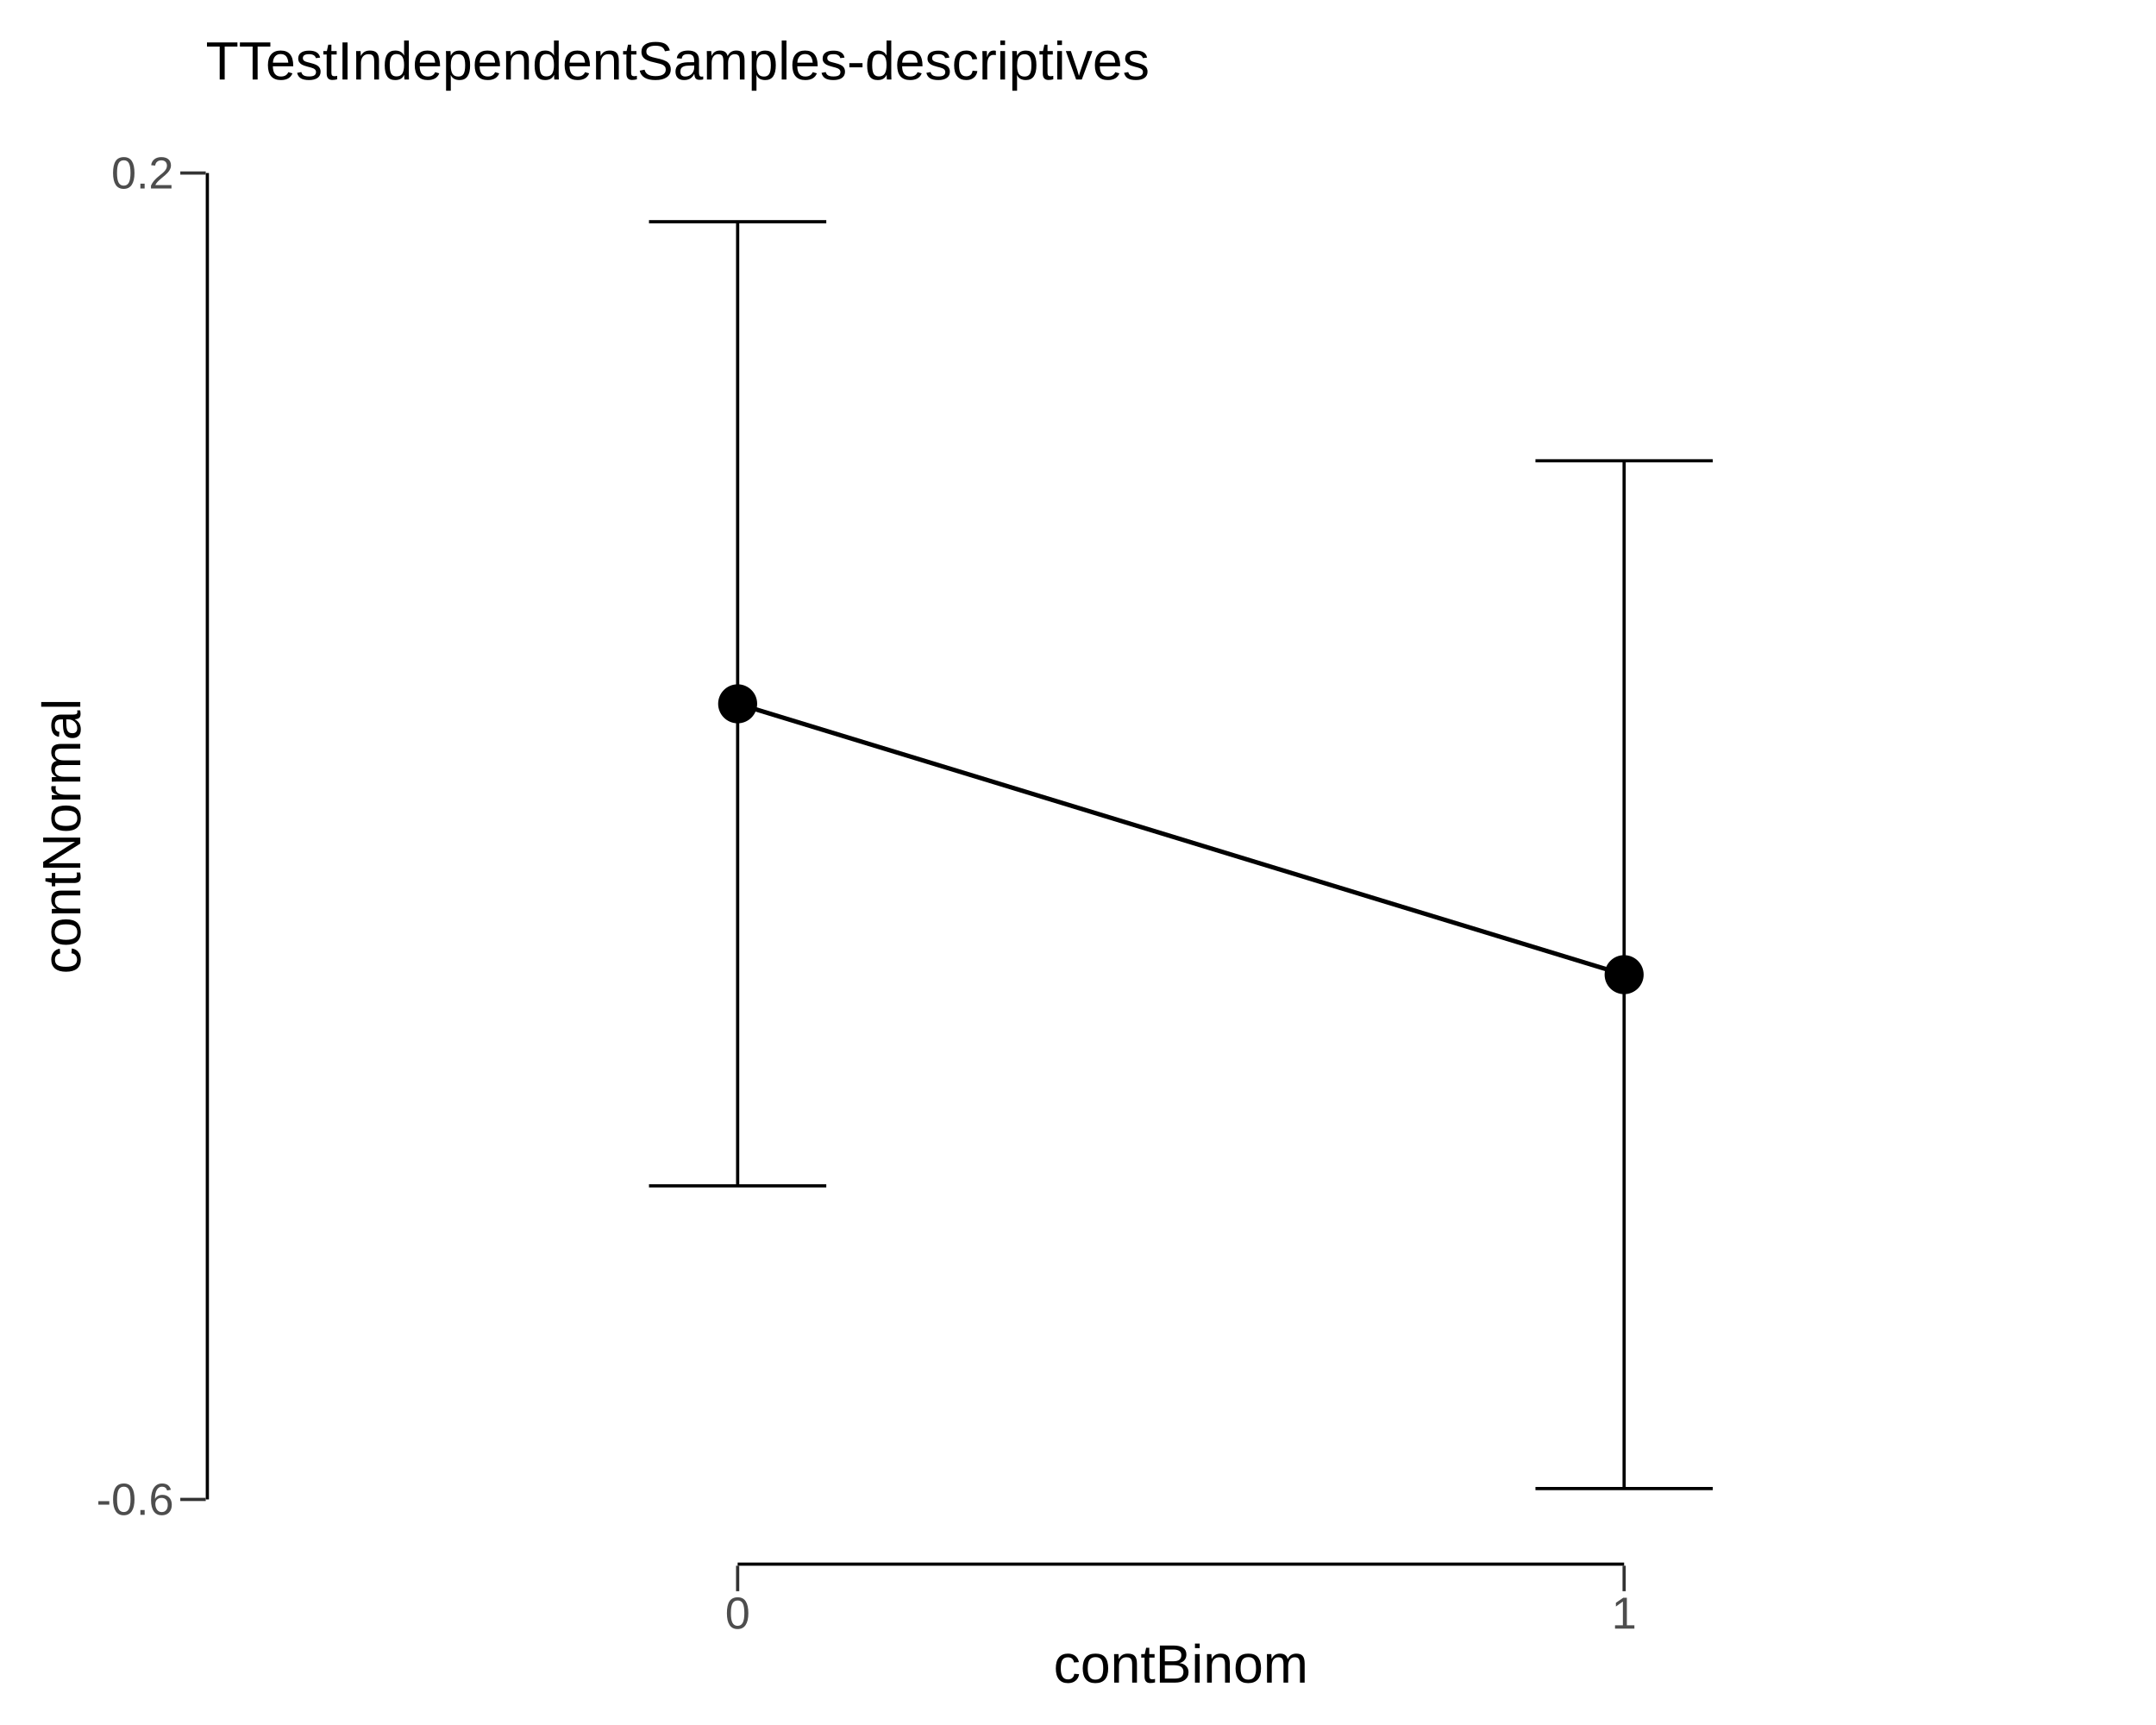
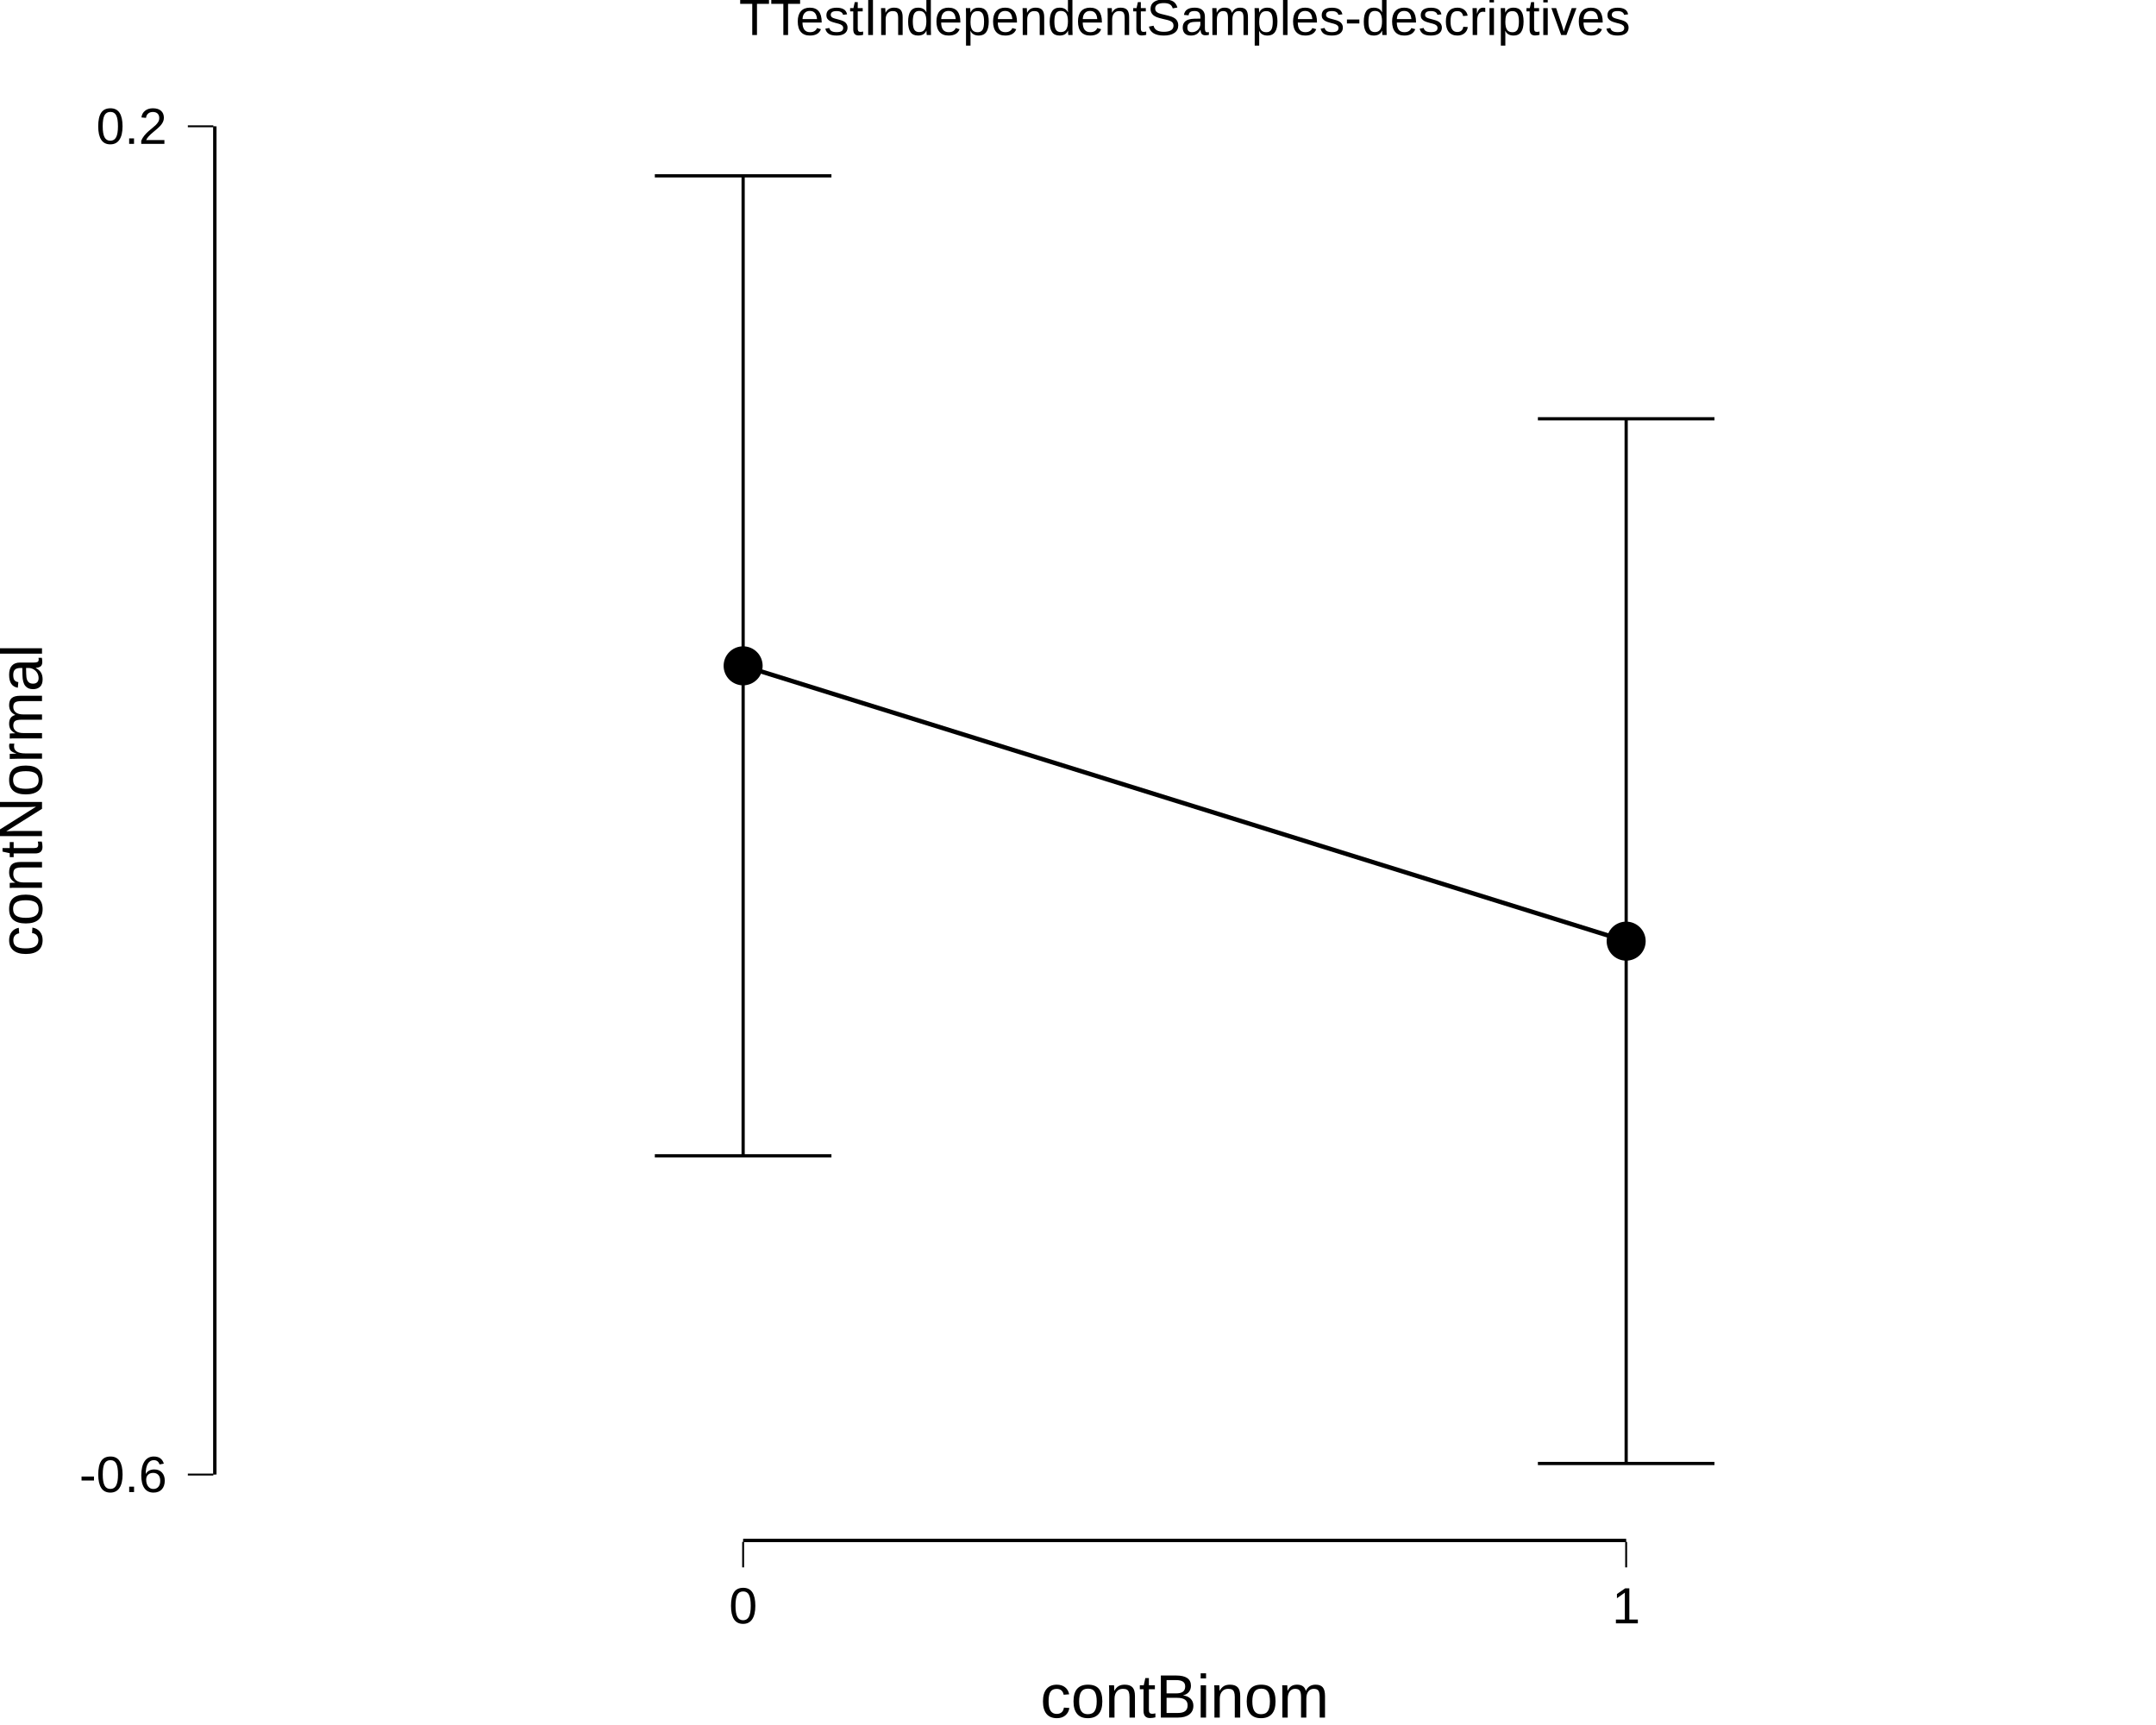
<svg xmlns="http://www.w3.org/2000/svg" viewBox="0 0 720.00 576.00">
  <defs>
    <style type="text/css">
-     line, polyline, path, rect, circle {
+     line, polyline, polygon, path, rect, circle {
      fill: none;
      stroke: #000000;
      stroke-linecap: round;
      stroke-linejoin: round;
      stroke-miterlimit: 10.00;
    }
  </style>
  </defs>
  <rect width="100%" height="100%" style="stroke: none; fill: #FFFFFF;" />
-   <rect x="0.00" y="0.00" width="720.00" height="576.00" style="stroke-width: 1.07; stroke: none;" />
+   <rect x="0.00" y="0.00" width="720.00" height="576.00" style="stroke-width: 10.67; stroke: none;" />
  <defs>
-     <clipPath id="cpNjguNzExMnw3MjB8NTIyLjgyM3wzNS42MjM2">
-       <rect x="68.71" y="35.62" width="651.29" height="487.20" />
+     <clipPath id="cpNzEuMjR8NzIwLjAwfDUxNC44OHwxOS42Nw==">
+       <rect x="71.24" y="19.67" width="648.76" height="495.21" />
    </clipPath>
  </defs>
-   <rect x="68.71" y="35.62" width="651.29" height="487.20" style="stroke-width: 1.07; stroke: none;" clip-path="url(#cpNjguNzExMnw3MjB8NTIyLjgyM3wzNS42MjM2)" />
-   <polyline points="216.73,74.04 275.94,74.04 " style="stroke-width: 1.07; stroke-linecap: butt;" clip-path="url(#cpNjguNzExMnw3MjB8NTIyLjgyM3wzNS42MjM2)" />
-   <polyline points="246.34,74.04 246.34,395.97 " style="stroke-width: 1.07; stroke-linecap: butt;" clip-path="url(#cpNjguNzExMnw3MjB8NTIyLjgyM3wzNS42MjM2)" />
-   <polyline points="216.73,395.97 275.94,395.97 " style="stroke-width: 1.07; stroke-linecap: butt;" clip-path="url(#cpNjguNzExMnw3MjB8NTIyLjgyM3wzNS42MjM2)" />
-   <polyline points="512.77,153.86 571.98,153.86 " style="stroke-width: 1.07; stroke-linecap: butt;" clip-path="url(#cpNjguNzExMnw3MjB8NTIyLjgyM3wzNS42MjM2)" />
-   <polyline points="542.38,153.86 542.38,497.05 " style="stroke-width: 1.07; stroke-linecap: butt;" clip-path="url(#cpNjguNzExMnw3MjB8NTIyLjgyM3wzNS42MjM2)" />
-   <polyline points="512.77,497.05 571.98,497.05 " style="stroke-width: 1.07; stroke-linecap: butt;" clip-path="url(#cpNjguNzExMnw3MjB8NTIyLjgyM3wzNS42MjM2)" />
-   <polyline points="246.34,235.01 542.38,325.45 " style="stroke-width: 1.49; stroke-linecap: butt;" clip-path="url(#cpNjguNzExMnw3MjB8NTIyLjgyM3wzNS42MjM2)" />
-   <circle cx="246.34" cy="235.01" r="4.62pt" style="stroke-width: 0.71; fill: #000000;" clip-path="url(#cpNjguNzExMnw3MjB8NTIyLjgyM3wzNS42MjM2)" />
-   <circle cx="542.38" cy="325.45" r="4.62pt" style="stroke-width: 0.71; fill: #000000;" clip-path="url(#cpNjguNzExMnw3MjB8NTIyLjgyM3wzNS42MjM2)" />
-   <line x1="68.71" y1="500.68" x2="68.71" y2="57.77" style="stroke-width: 2.13; stroke-linecap: butt;" clip-path="url(#cpNjguNzExMnw3MjB8NTIyLjgyM3wzNS42MjM2)" />
-   <line x1="246.34" y1="522.82" x2="542.38" y2="522.82" style="stroke-width: 2.13; stroke-linecap: butt;" clip-path="url(#cpNjguNzExMnw3MjB8NTIyLjgyM3wzNS42MjM2)" />
+   <rect x="71.24" y="19.67" width="648.76" height="495.21" style="stroke-width: 10.67; stroke: #FFFFFF; fill: #FFFFFF;" clip-path="url(#cpNzEuMjR8NzIwLjAwfDUxNC44OHwxOS42Nw==)" />
+   <polyline points="218.68,58.72 277.66,58.72 " style="stroke-width: 1.07; stroke-linecap: butt;" clip-path="url(#cpNzEuMjR8NzIwLjAwfDUxNC44OHwxOS42Nw==)" />
+   <polyline points="248.17,58.72 248.17,385.94 " style="stroke-width: 1.07; stroke-linecap: butt;" clip-path="url(#cpNzEuMjR8NzIwLjAwfDUxNC44OHwxOS42Nw==)" />
+   <polyline points="218.68,385.94 277.66,385.94 " style="stroke-width: 1.07; stroke-linecap: butt;" clip-path="url(#cpNzEuMjR8NzIwLjAwfDUxNC44OHwxOS42Nw==)" />
+   <polyline points="513.58,139.84 572.55,139.84 " style="stroke-width: 1.07; stroke-linecap: butt;" clip-path="url(#cpNzEuMjR8NzIwLjAwfDUxNC44OHwxOS42Nw==)" />
+   <polyline points="543.06,139.84 543.06,488.68 " style="stroke-width: 1.07; stroke-linecap: butt;" clip-path="url(#cpNzEuMjR8NzIwLjAwfDUxNC44OHwxOS42Nw==)" />
+   <polyline points="513.58,488.68 572.55,488.68 " style="stroke-width: 1.07; stroke-linecap: butt;" clip-path="url(#cpNzEuMjR8NzIwLjAwfDUxNC44OHwxOS42Nw==)" />
+   <polyline points="248.17,222.33 543.06,314.26 " style="stroke-width: 1.49; stroke-linecap: butt;" clip-path="url(#cpNzEuMjR8NzIwLjAwfDUxNC44OHwxOS42Nw==)" />
+   <circle cx="248.17" cy="222.33" r="4.62pt" style="stroke-width: 0.71; fill: #000000;" clip-path="url(#cpNzEuMjR8NzIwLjAwfDUxNC44OHwxOS42Nw==)" />
+   <circle cx="543.06" cy="314.26" r="4.62pt" style="stroke-width: 0.71; fill: #000000;" clip-path="url(#cpNzEuMjR8NzIwLjAwfDUxNC44OHwxOS42Nw==)" />
+   <line x1="71.24" y1="492.37" x2="71.24" y2="42.18" style="stroke-width: 2.13; stroke-linecap: butt;" clip-path="url(#cpNzEuMjR8NzIwLjAwfDUxNC44OHwxOS42Nw==)" />
+   <line x1="248.17" y1="514.88" x2="543.06" y2="514.88" style="stroke-width: 2.13; stroke-linecap: butt;" clip-path="url(#cpNzEuMjR8NzIwLjAwfDUxNC44OHwxOS42Nw==)" />
+   <line x1="248.17" y1="514.88" x2="543.06" y2="514.88" style="stroke-width: 0.64; stroke-linecap: butt;" clip-path="url(#cpNzEuMjR8NzIwLjAwfDUxNC44OHwxOS42Nw==)" />
+   <line x1="71.24" y1="492.37" x2="71.24" y2="42.18" style="stroke-width: 0.64; stroke-linecap: butt;" clip-path="url(#cpNzEuMjR8NzIwLjAwfDUxNC44OHwxOS42Nw==)" />
  <defs>
-     <clipPath id="cpMHw3MjB8NTc2fDA=">
+     <clipPath id="cpMC4wMHw3MjAuMDB8NTc2LjAwfDAuMDA=">
      <rect x="0.00" y="0.00" width="720.00" height="576.00" />
    </clipPath>
  </defs>
-   <g clip-path="url(#cpMHw3MjB8NTc2fDA=)">
-     <text x="32.17" y="505.83" style="font-size: 15.00px; fill: #4D4D4D; font-family: Liberation Sans;" textLength="25.85px" lengthAdjust="spacingAndGlyphs">-0.6</text>
+   <g clip-path="url(#cpMC4wMHw3MjAuMDB8NTc2LjAwfDAuMDA=)">
+     <text x="26.48" y="498.22" style="font-size: 17.00px; font-family: Liberation Sans;" textLength="29.28px" lengthAdjust="spacingAndGlyphs">-0.6</text>
  </g>
-   <g clip-path="url(#cpMHw3MjB8NTc2fDA=)">
-     <text x="37.16" y="62.93" style="font-size: 15.00px; fill: #4D4D4D; font-family: Liberation Sans;" textLength="20.85px" lengthAdjust="spacingAndGlyphs">0.2</text>
+   <g clip-path="url(#cpMC4wMHw3MjAuMDB8NTc2LjAwfDAuMDA=)">
+     <text x="32.13" y="48.03" style="font-size: 17.00px; font-family: Liberation Sans;" textLength="23.62px" lengthAdjust="spacingAndGlyphs">0.2</text>
  </g>
-   <polyline points="60.21,500.68 68.71,500.68 " style="stroke-width: 1.07; stroke: #333333; stroke-linecap: butt;" clip-path="url(#cpMHw3MjB8NTc2fDA=)" />
-   <polyline points="60.21,57.77 68.71,57.77 " style="stroke-width: 1.07; stroke: #333333; stroke-linecap: butt;" clip-path="url(#cpMHw3MjB8NTc2fDA=)" />
-   <polyline points="246.34,531.33 246.34,522.82 " style="stroke-width: 1.07; stroke: #333333; stroke-linecap: butt;" clip-path="url(#cpMHw3MjB8NTc2fDA=)" />
-   <polyline points="542.38,531.33 542.38,522.82 " style="stroke-width: 1.07; stroke: #333333; stroke-linecap: butt;" clip-path="url(#cpMHw3MjB8NTc2fDA=)" />
-   <g clip-path="url(#cpMHw3MjB8NTc2fDA=)">
-     <text x="242.16" y="543.83" style="font-size: 15.00px; fill: #4D4D4D; font-family: Liberation Sans;" textLength="8.34px" lengthAdjust="spacingAndGlyphs">0</text>
+   <polyline points="62.73,492.37 71.24,492.37 " style="stroke-width: 0.64; stroke-linecap: butt;" clip-path="url(#cpMC4wMHw3MjAuMDB8NTc2LjAwfDAuMDA=)" />
+   <polyline points="62.73,42.18 71.24,42.18 " style="stroke-width: 0.64; stroke-linecap: butt;" clip-path="url(#cpMC4wMHw3MjAuMDB8NTc2LjAwfDAuMDA=)" />
+   <polyline points="248.17,523.38 248.17,514.88 " style="stroke-width: 0.64; stroke-linecap: butt;" clip-path="url(#cpMC4wMHw3MjAuMDB8NTc2LjAwfDAuMDA=)" />
+   <polyline points="543.06,523.38 543.06,514.88 " style="stroke-width: 0.64; stroke-linecap: butt;" clip-path="url(#cpMC4wMHw3MjAuMDB8NTc2LjAwfDAuMDA=)" />
+   <g clip-path="url(#cpMC4wMHw3MjAuMDB8NTc2LjAwfDAuMDA=)">
+     <text x="243.45" y="542.06" style="font-size: 17.00px; font-family: Liberation Sans;" textLength="9.45px" lengthAdjust="spacingAndGlyphs">0</text>
  </g>
-   <g clip-path="url(#cpMHw3MjB8NTc2fDA=)">
-     <text x="538.20" y="543.83" style="font-size: 15.00px; fill: #4D4D4D; font-family: Liberation Sans;" textLength="8.34px" lengthAdjust="spacingAndGlyphs">1</text>
+   <g clip-path="url(#cpMC4wMHw3MjAuMDB8NTc2LjAwfDAuMDA=)">
+     <text x="538.34" y="542.06" style="font-size: 17.00px; font-family: Liberation Sans;" textLength="9.45px" lengthAdjust="spacingAndGlyphs">1</text>
  </g>
-   <g clip-path="url(#cpMHw3MjB8NTc2fDA=)">
-     <text x="351.83" y="561.85" style="font-size: 18.00px; font-family: Liberation Sans;" textLength="85.04px" lengthAdjust="spacingAndGlyphs">contBinom</text>
+   <g clip-path="url(#cpMC4wMHw3MjAuMDB8NTc2LjAwfDAuMDA=)">
+     <text x="347.44" y="573.52" style="font-size: 20.40px; font-family: Liberation Sans;" textLength="96.36px" lengthAdjust="spacingAndGlyphs">contBinom</text>
  </g>
-   <g clip-path="url(#cpMHw3MjB8NTc2fDA=)">
-     <text transform="translate(26.81,325.24) rotate(-90)" style="font-size: 18.00px; font-family: Liberation Sans;" textLength="92.03px" lengthAdjust="spacingAndGlyphs">contNormal</text>
+   <g clip-path="url(#cpMC4wMHw3MjAuMDB8NTc2LjAwfDAuMDA=)">
+     <text transform="translate(14.03,319.41) rotate(-90)" style="font-size: 20.40px; font-family: Liberation Sans;" textLength="104.28px" lengthAdjust="spacingAndGlyphs">contNormal</text>
  </g>
-   <g clip-path="url(#cpMHw3MjB8NTc2fDA=)">
-     <text x="68.71" y="26.56" style="font-size: 18.00px; font-family: Liberation Sans;" textLength="317.16px" lengthAdjust="spacingAndGlyphs">TTestIndependentSamples-descriptives</text>
+   <g clip-path="url(#cpMC4wMHw3MjAuMDB8NTc2LjAwfDAuMDA=)">
+     <text x="246.81" y="11.70" style="font-size: 17.00px; font-family: Liberation Sans;" textLength="297.62px" lengthAdjust="spacingAndGlyphs">TTestIndependentSamples-descriptives</text>
  </g>
</svg>
